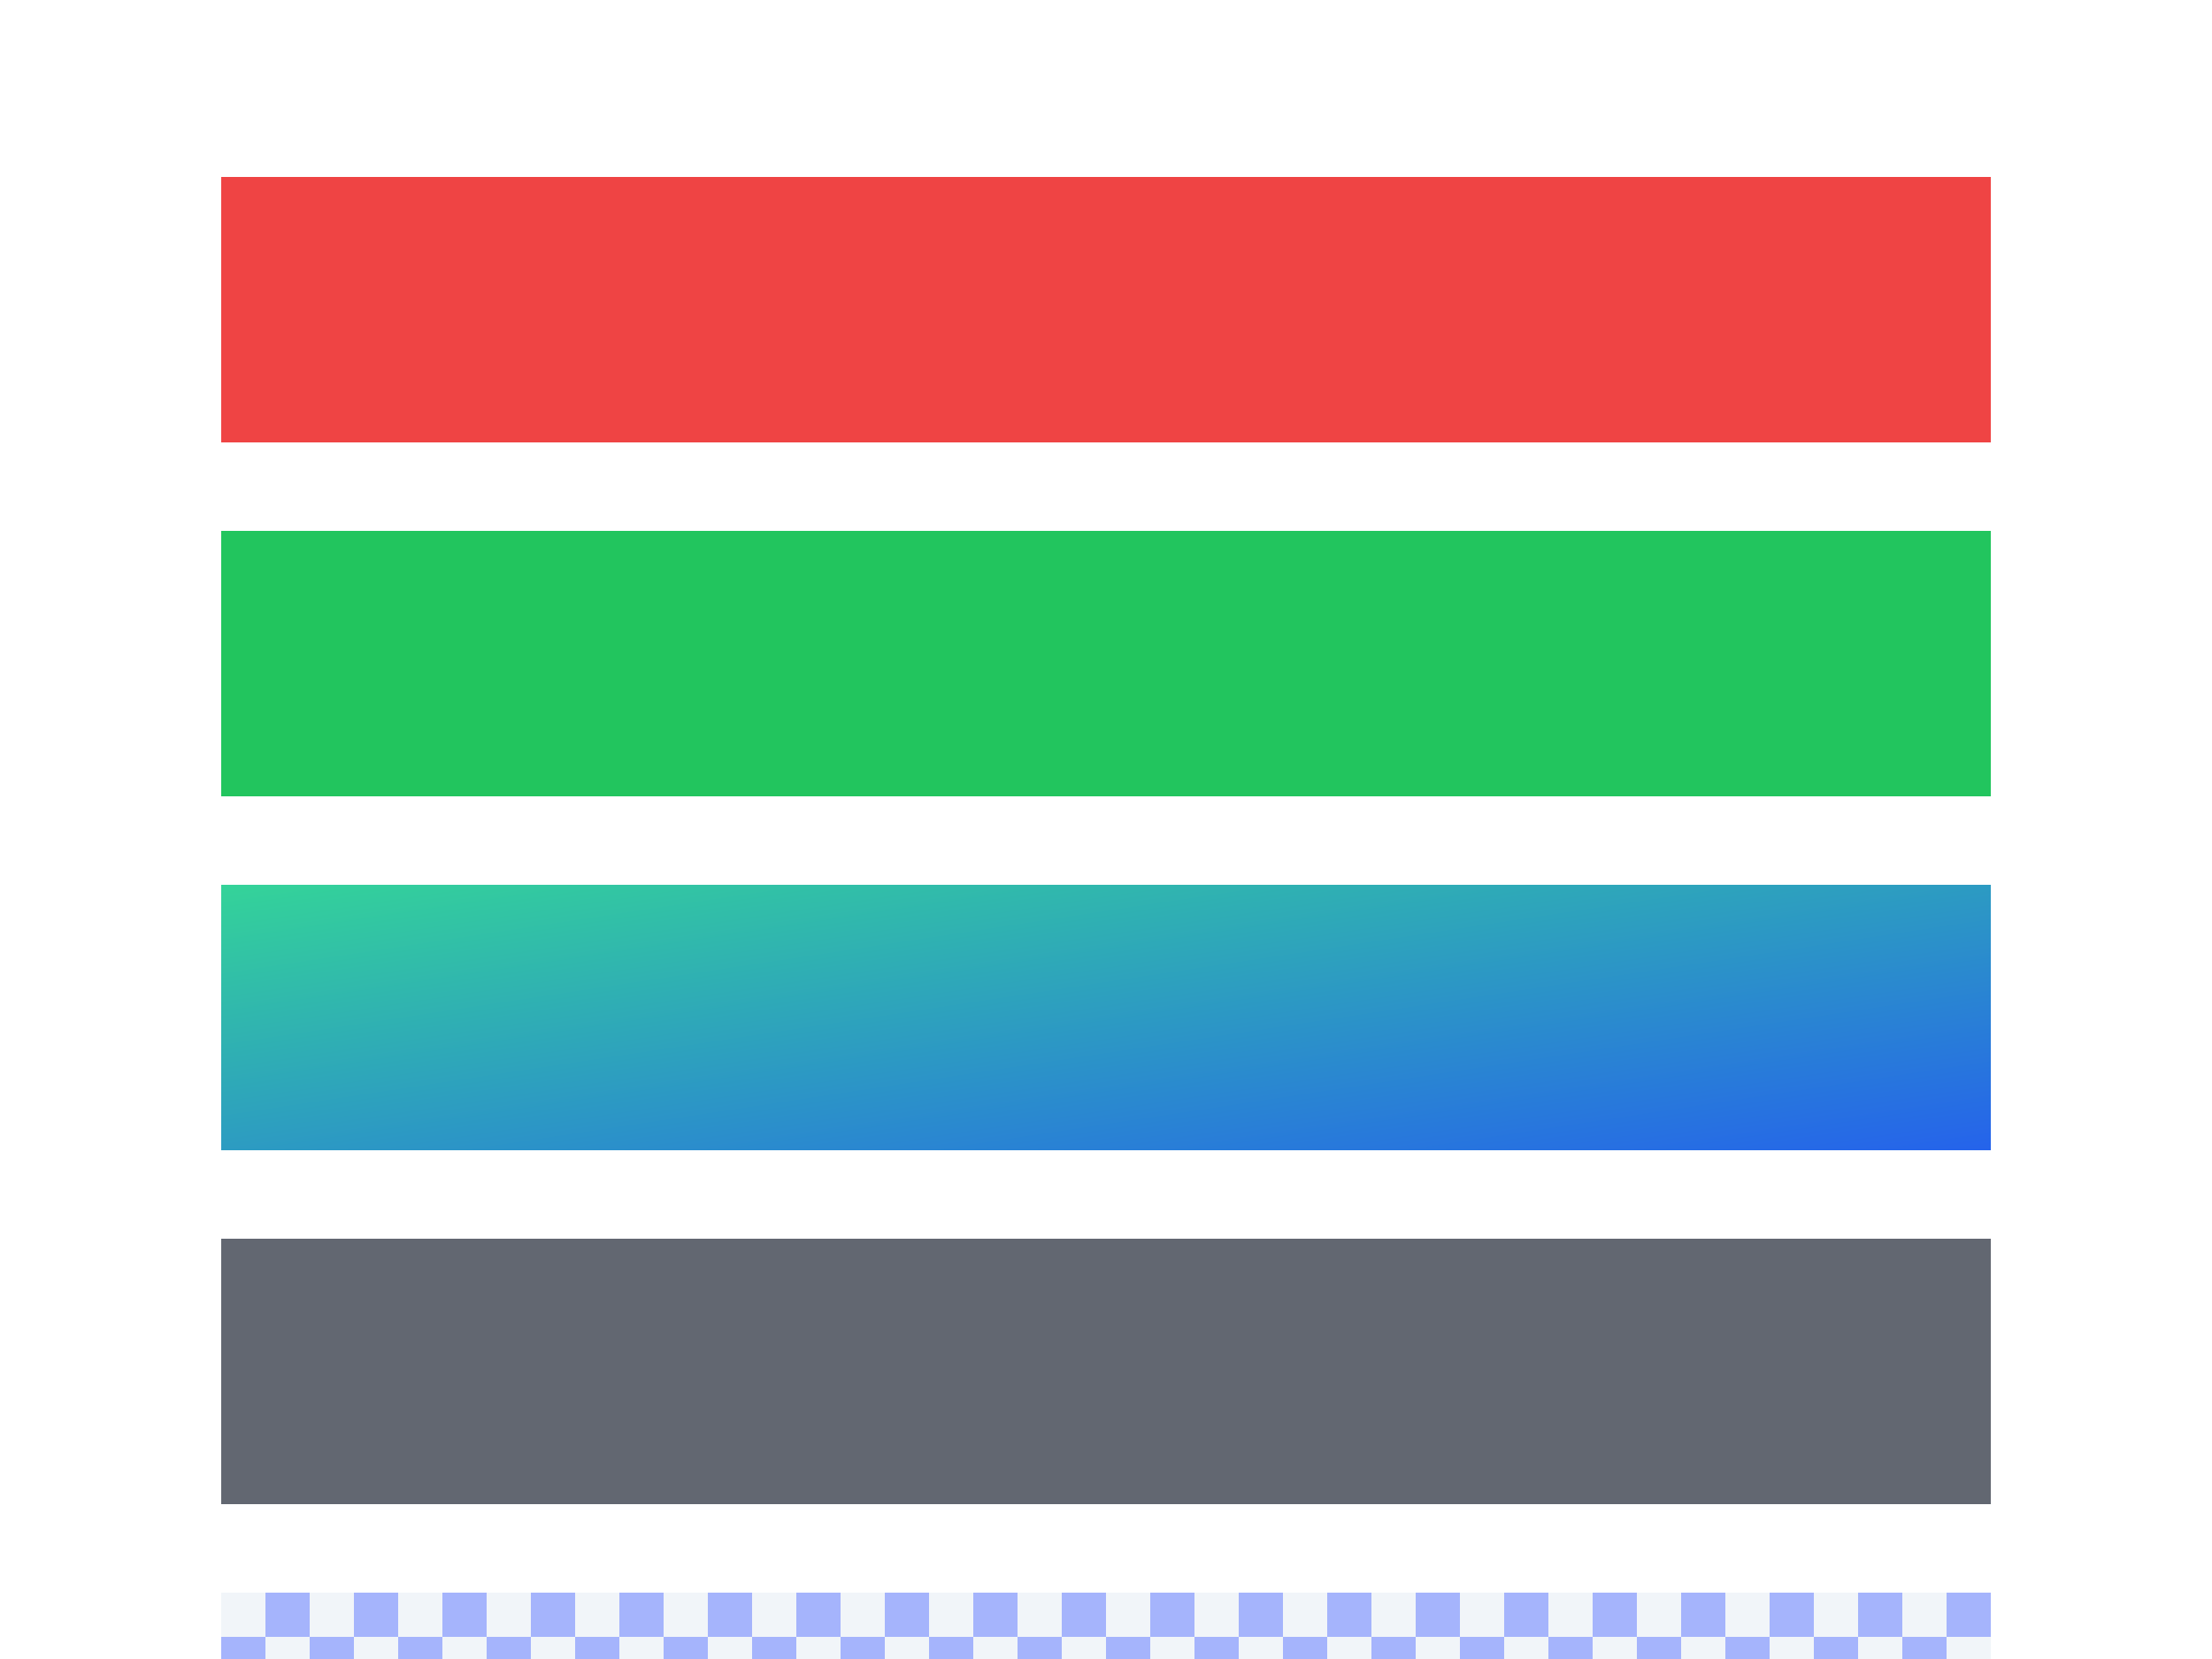
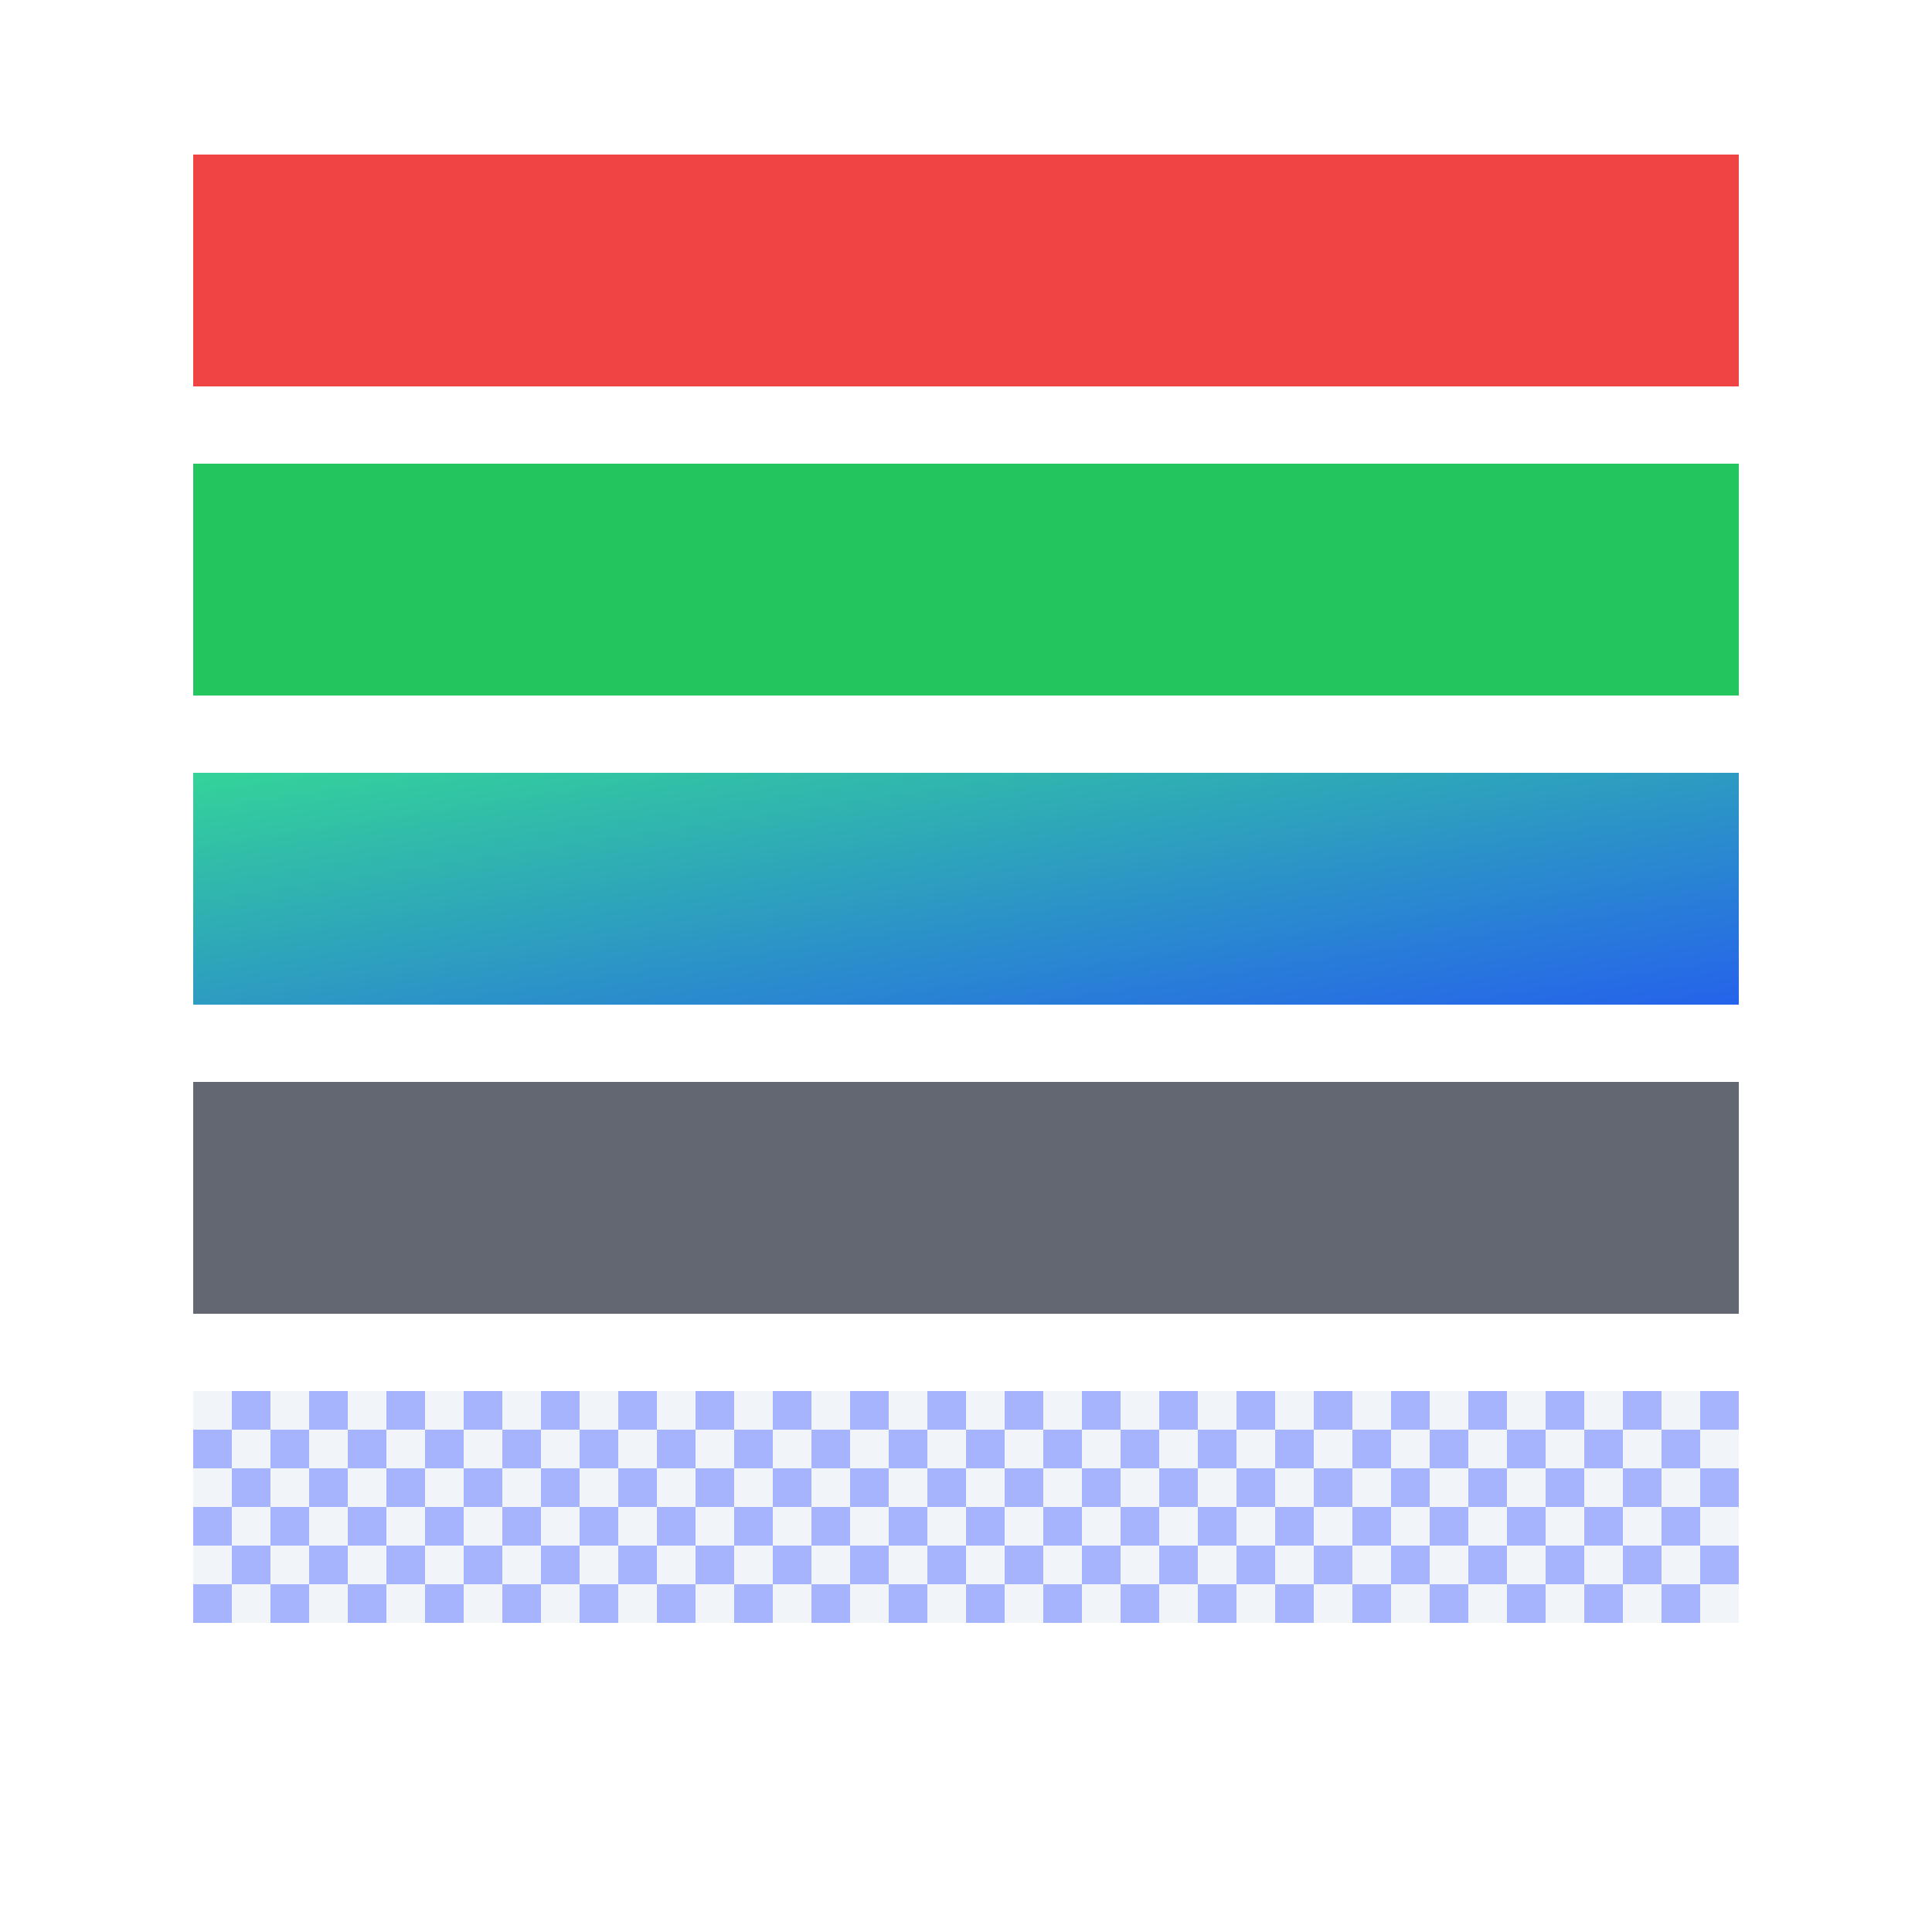
- <svg xmlns="http://www.w3.org/2000/svg" viewBox="0 0 400 300">
+ <svg xmlns="http://www.w3.org/2000/svg" viewBox="0 0 400 400" width="400" height="400">
  <defs>
    <linearGradient id="paint-gradient" x1="0%" y1="0%" x2="100%" y2="100%">
      <stop offset="0%" stop-color="#34d399" />
      <stop offset="100%" stop-color="#2563eb" />
    </linearGradient>
    <radialGradient id="paint-radial" cx="50%" cy="50%" r="50%">
      <stop offset="0%" stop-color="#facc15" />
      <stop offset="100%" stop-color="#f97316" />
    </radialGradient>
    <pattern id="paint-pattern" x="0" y="0" width="16" height="16" patternUnits="userSpaceOnUse">
      <rect x="0" y="0" width="16" height="16" fill="#f1f5f9" />
      <rect x="0" y="0" width="8" height="8" fill="#a5b4fc" />
      <rect x="8" y="8" width="8" height="8" fill="#a5b4fc" />
    </pattern>
  </defs>
  <rect x="40" y="32" width="320" height="48" fill="#ef4444" />
  <rect x="40" y="96" width="320" height="48" fill="#22c55e" />
  <rect x="40" y="160" width="320" height="48" fill="url(#paint-gradient)" />
  <rect x="40" y="224" width="320" height="48" fill="#111827" />
  <rect x="40" y="224" width="320" height="48" fill="#f8fafc" opacity="0.35" />
  <rect x="40" y="288" width="320" height="48" fill="url(#paint-pattern)" />
</svg>
